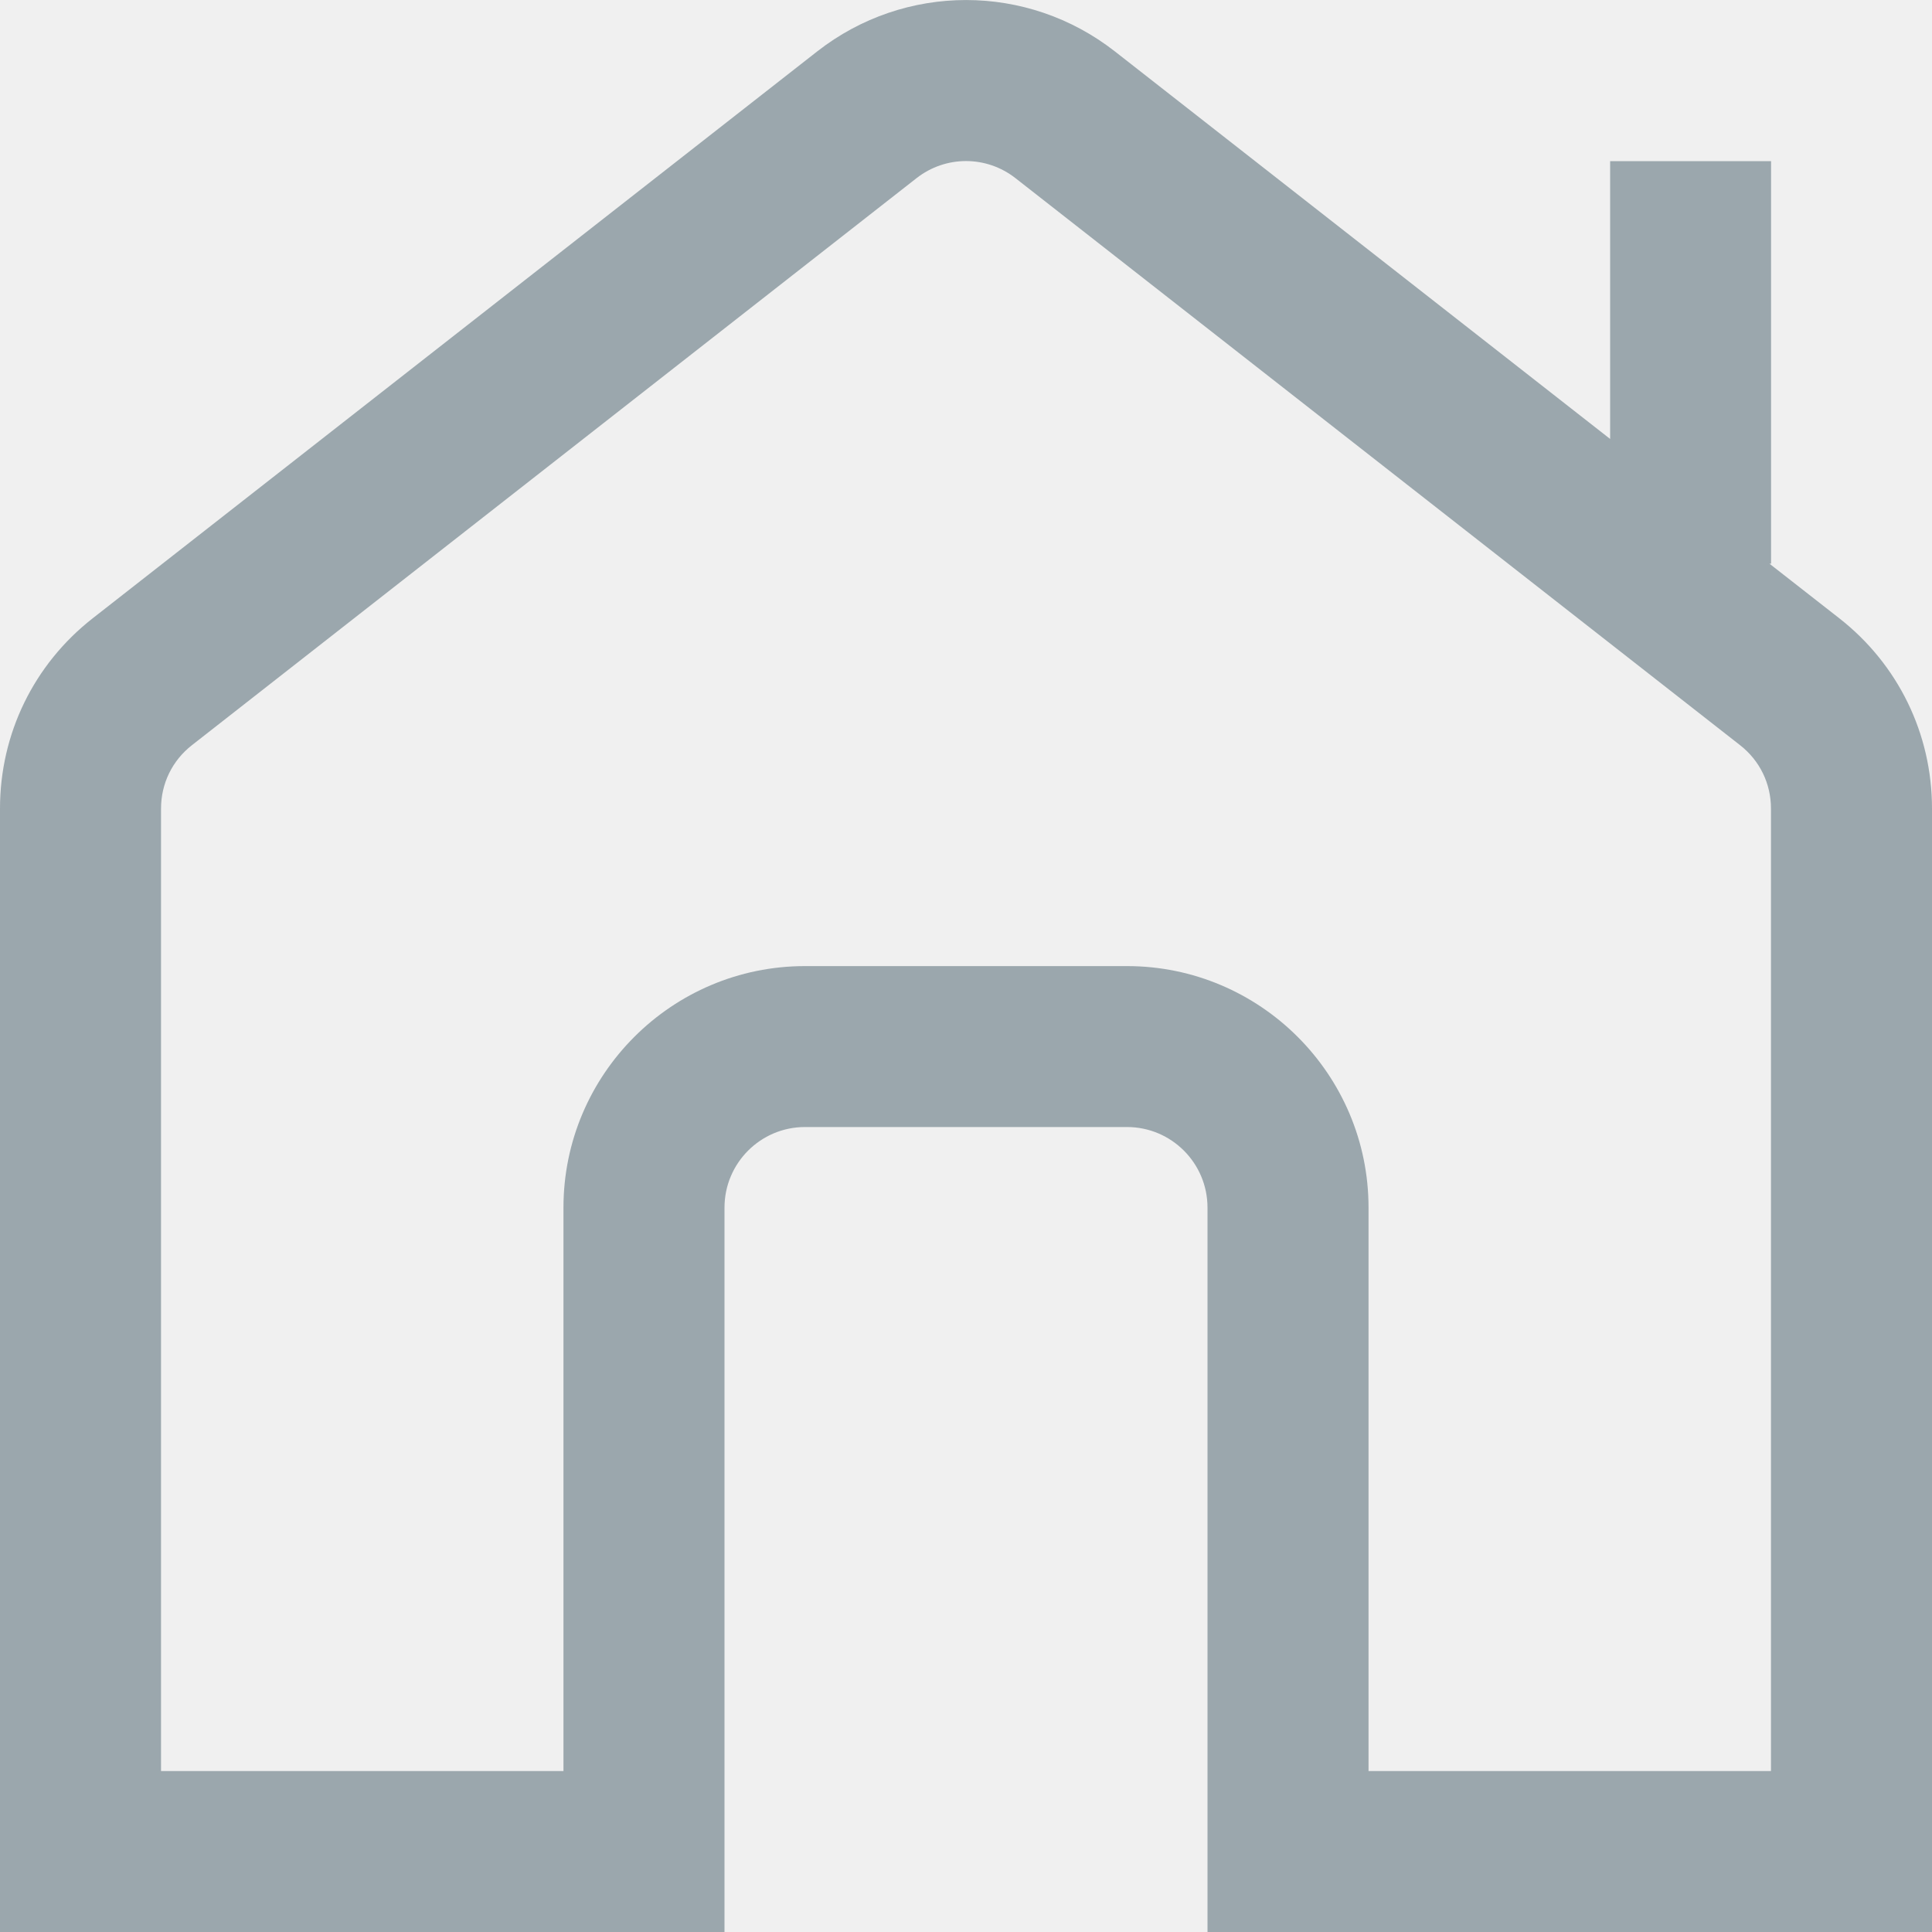
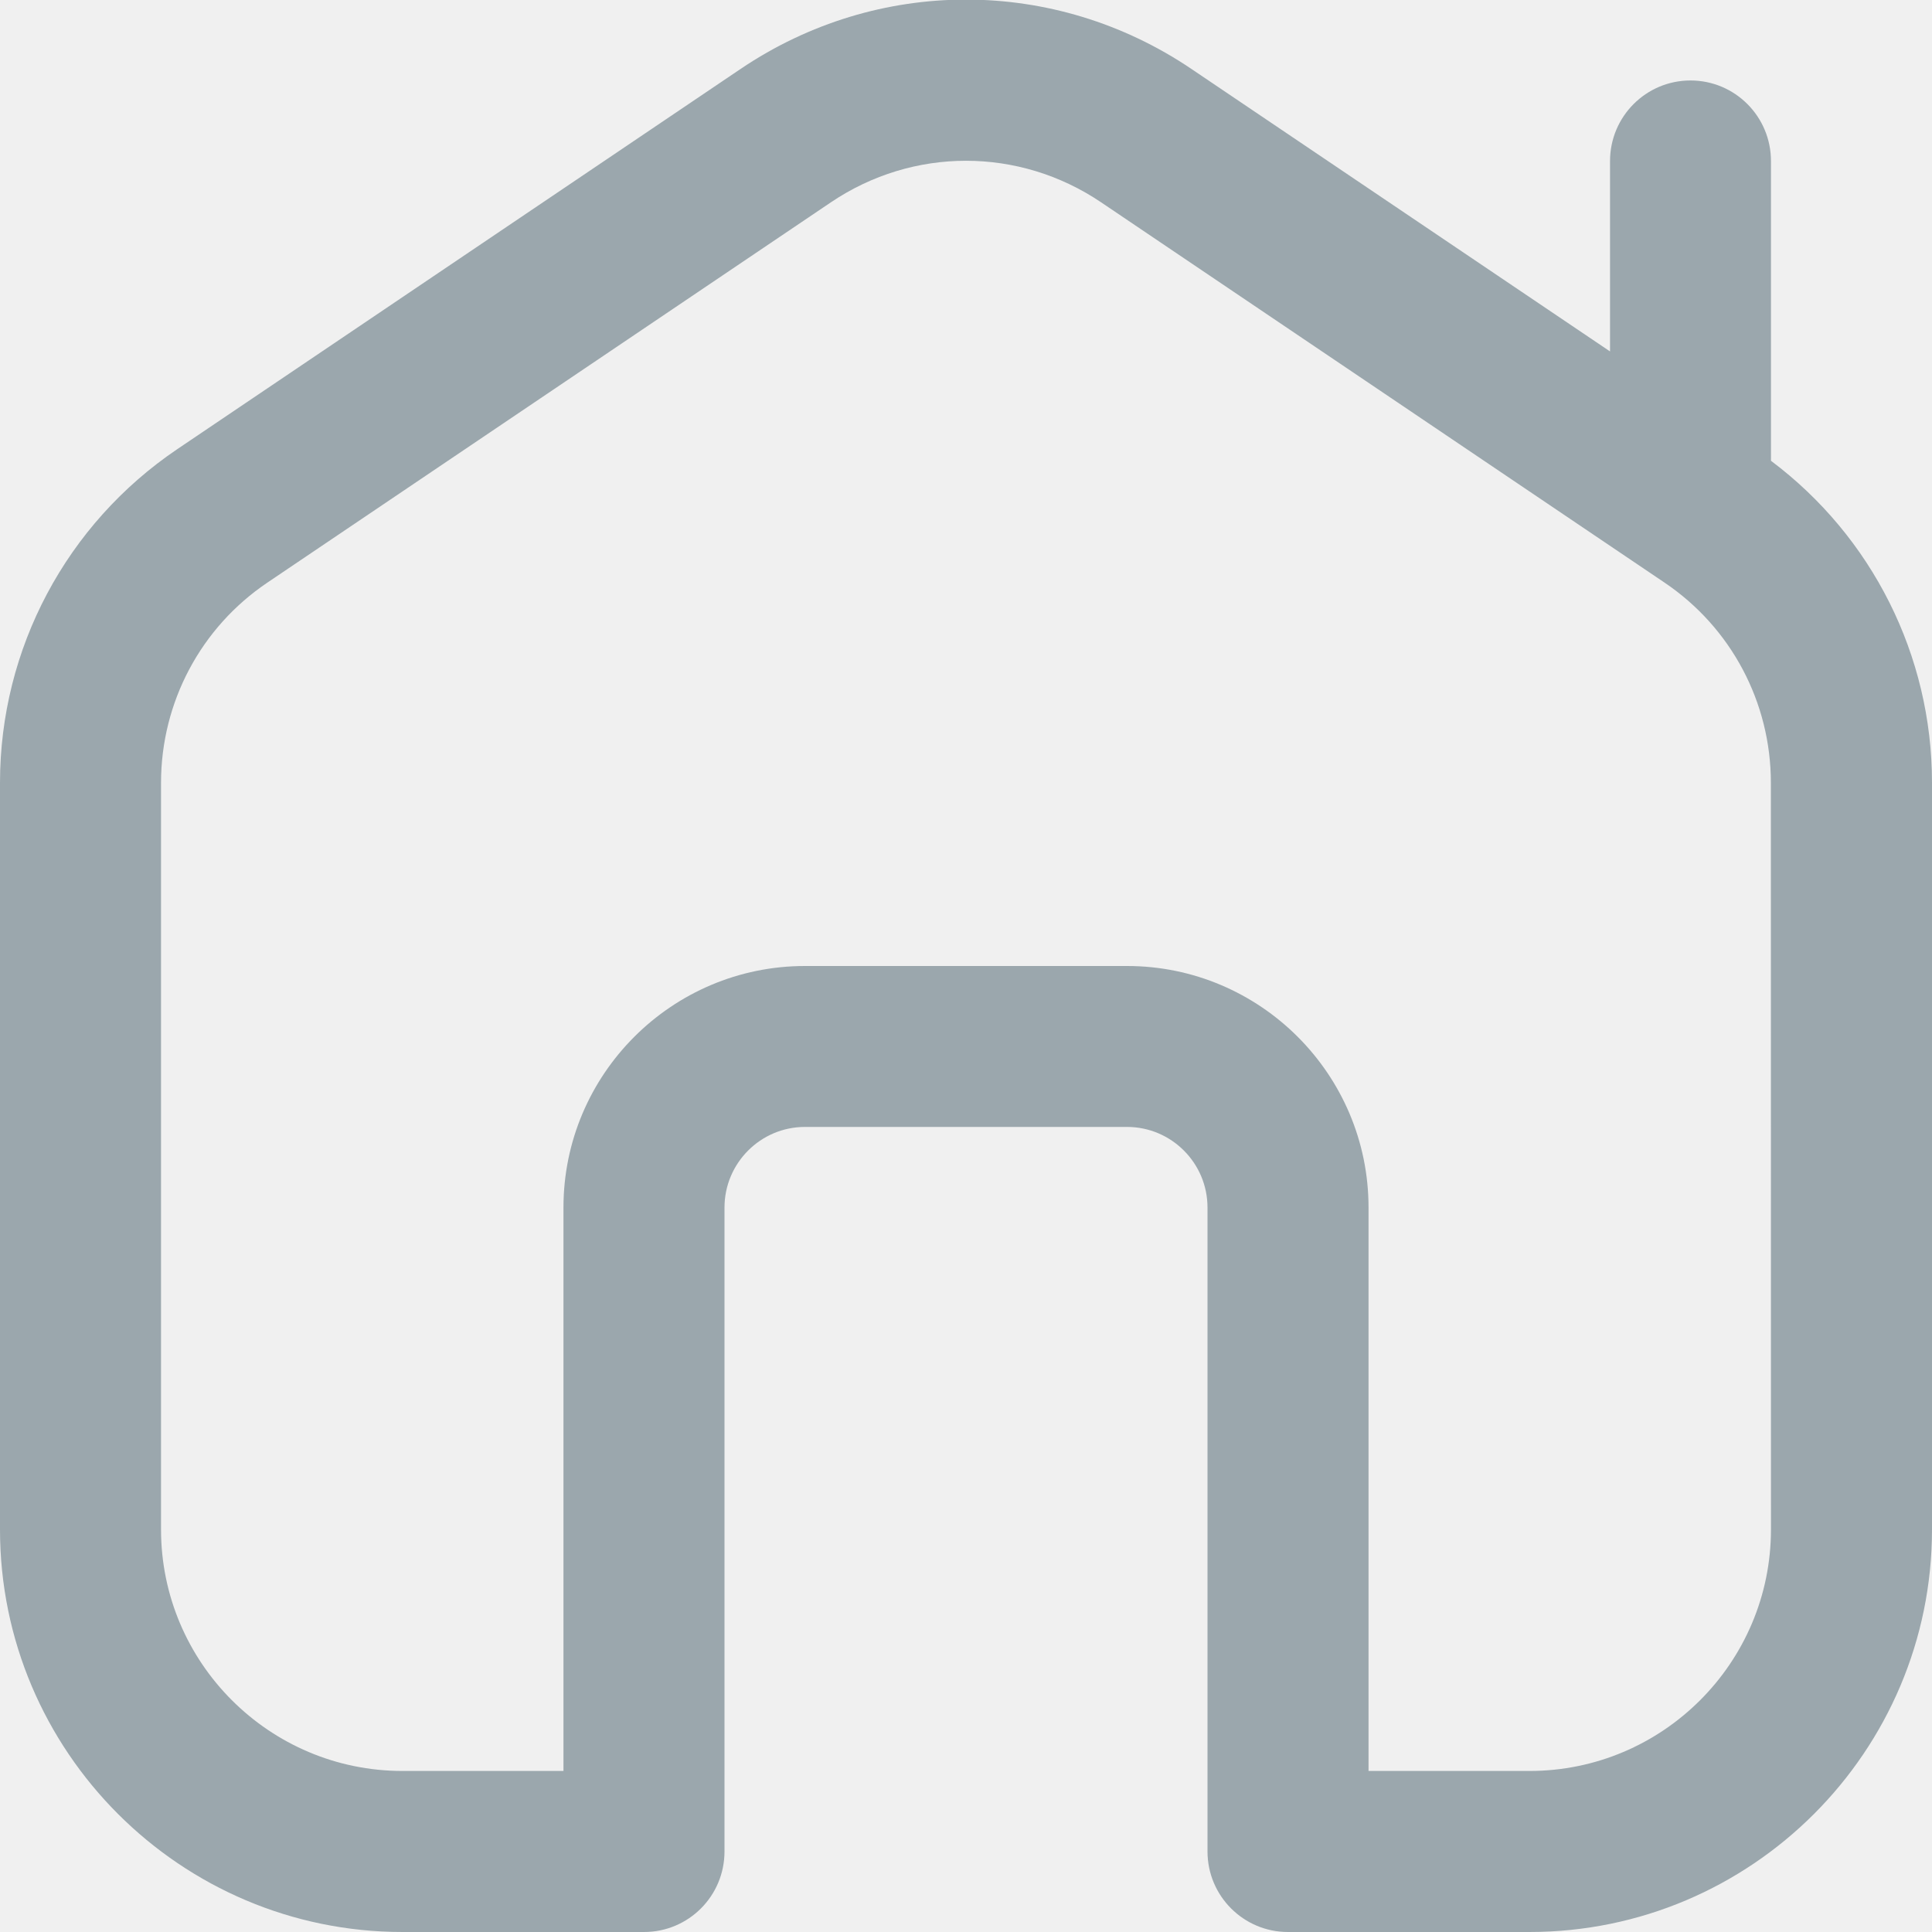
<svg xmlns="http://www.w3.org/2000/svg" width="20" height="20" viewBox="0 0 20 20" fill="none">
-   <path id="Vector" d="M19.041 6.401L18.317 5.835H18.334V1.668H16.668V4.544L11.541 0.532C10.634 -0.177 9.367 -0.177 8.46 0.532L0.959 6.401C0.35 6.878 0 7.596 0 8.37V20H7.5V12.501C7.5 12.041 7.873 11.667 8.333 11.667H11.667C12.127 11.667 12.5 12.041 12.5 12.501V20H20V8.37C20 7.596 19.65 6.878 19.041 6.401ZM18.333 18.334H14.167V12.501C14.167 11.122 13.045 10.001 11.667 10.001H8.333C6.955 10.001 5.833 11.122 5.833 12.501V18.334H1.667V8.37C1.667 8.112 1.783 7.873 1.987 7.714L9.487 1.845C9.789 1.608 10.211 1.608 10.513 1.845L18.013 7.714C18.217 7.873 18.333 8.112 18.333 8.37V18.334Z" fill="#9BA7AD" />
+   <g clip-path="url(#clip0_9347_36221)">
+     <path d="M18.333 4.77V1.667C18.333 1.207 17.961 0.833 17.5 0.833C17.039 0.833 16.667 1.207 16.667 1.667V3.638L12.331 0.712C10.915 -0.243 9.085 -0.243 7.669 0.712L1.836 4.649C0.687 5.425 0 6.716 0 8.103V15.833C0 18.131 1.869 20 4.167 20H6.667C7.128 20 7.5 19.627 7.5 19.166V12.5C7.5 12.041 7.873 11.666 8.333 11.666H11.667C12.127 11.666 12.5 12.041 12.5 12.5V19.166C12.5 19.627 12.873 20 13.333 20H15.833C18.131 20 20 18.131 20 15.833V8.103C20 6.786 19.38 5.555 18.333 4.77ZM18.333 15.833C18.333 17.212 17.212 18.333 15.833 18.333H14.167V12.5C14.167 11.121 13.045 10 11.667 10H8.333C6.955 10 5.833 11.121 5.833 12.5V18.333H4.167C2.788 18.333 1.667 17.212 1.667 15.833V8.103C1.667 7.271 2.078 6.496 2.768 6.031L8.602 2.094C9.452 1.521 10.548 1.521 11.398 2.094L17.231 6.031C17.921 6.496 18.332 7.271 18.332 8.103L18.333 15.833Z" fill="#9BA7AD" />
+   </g>
+   <defs>
+     <clipPath id="clip0_9347_36221">
+       <rect width="20" height="20" fill="white" />
+     </clipPath>
+   </defs>
</svg>
